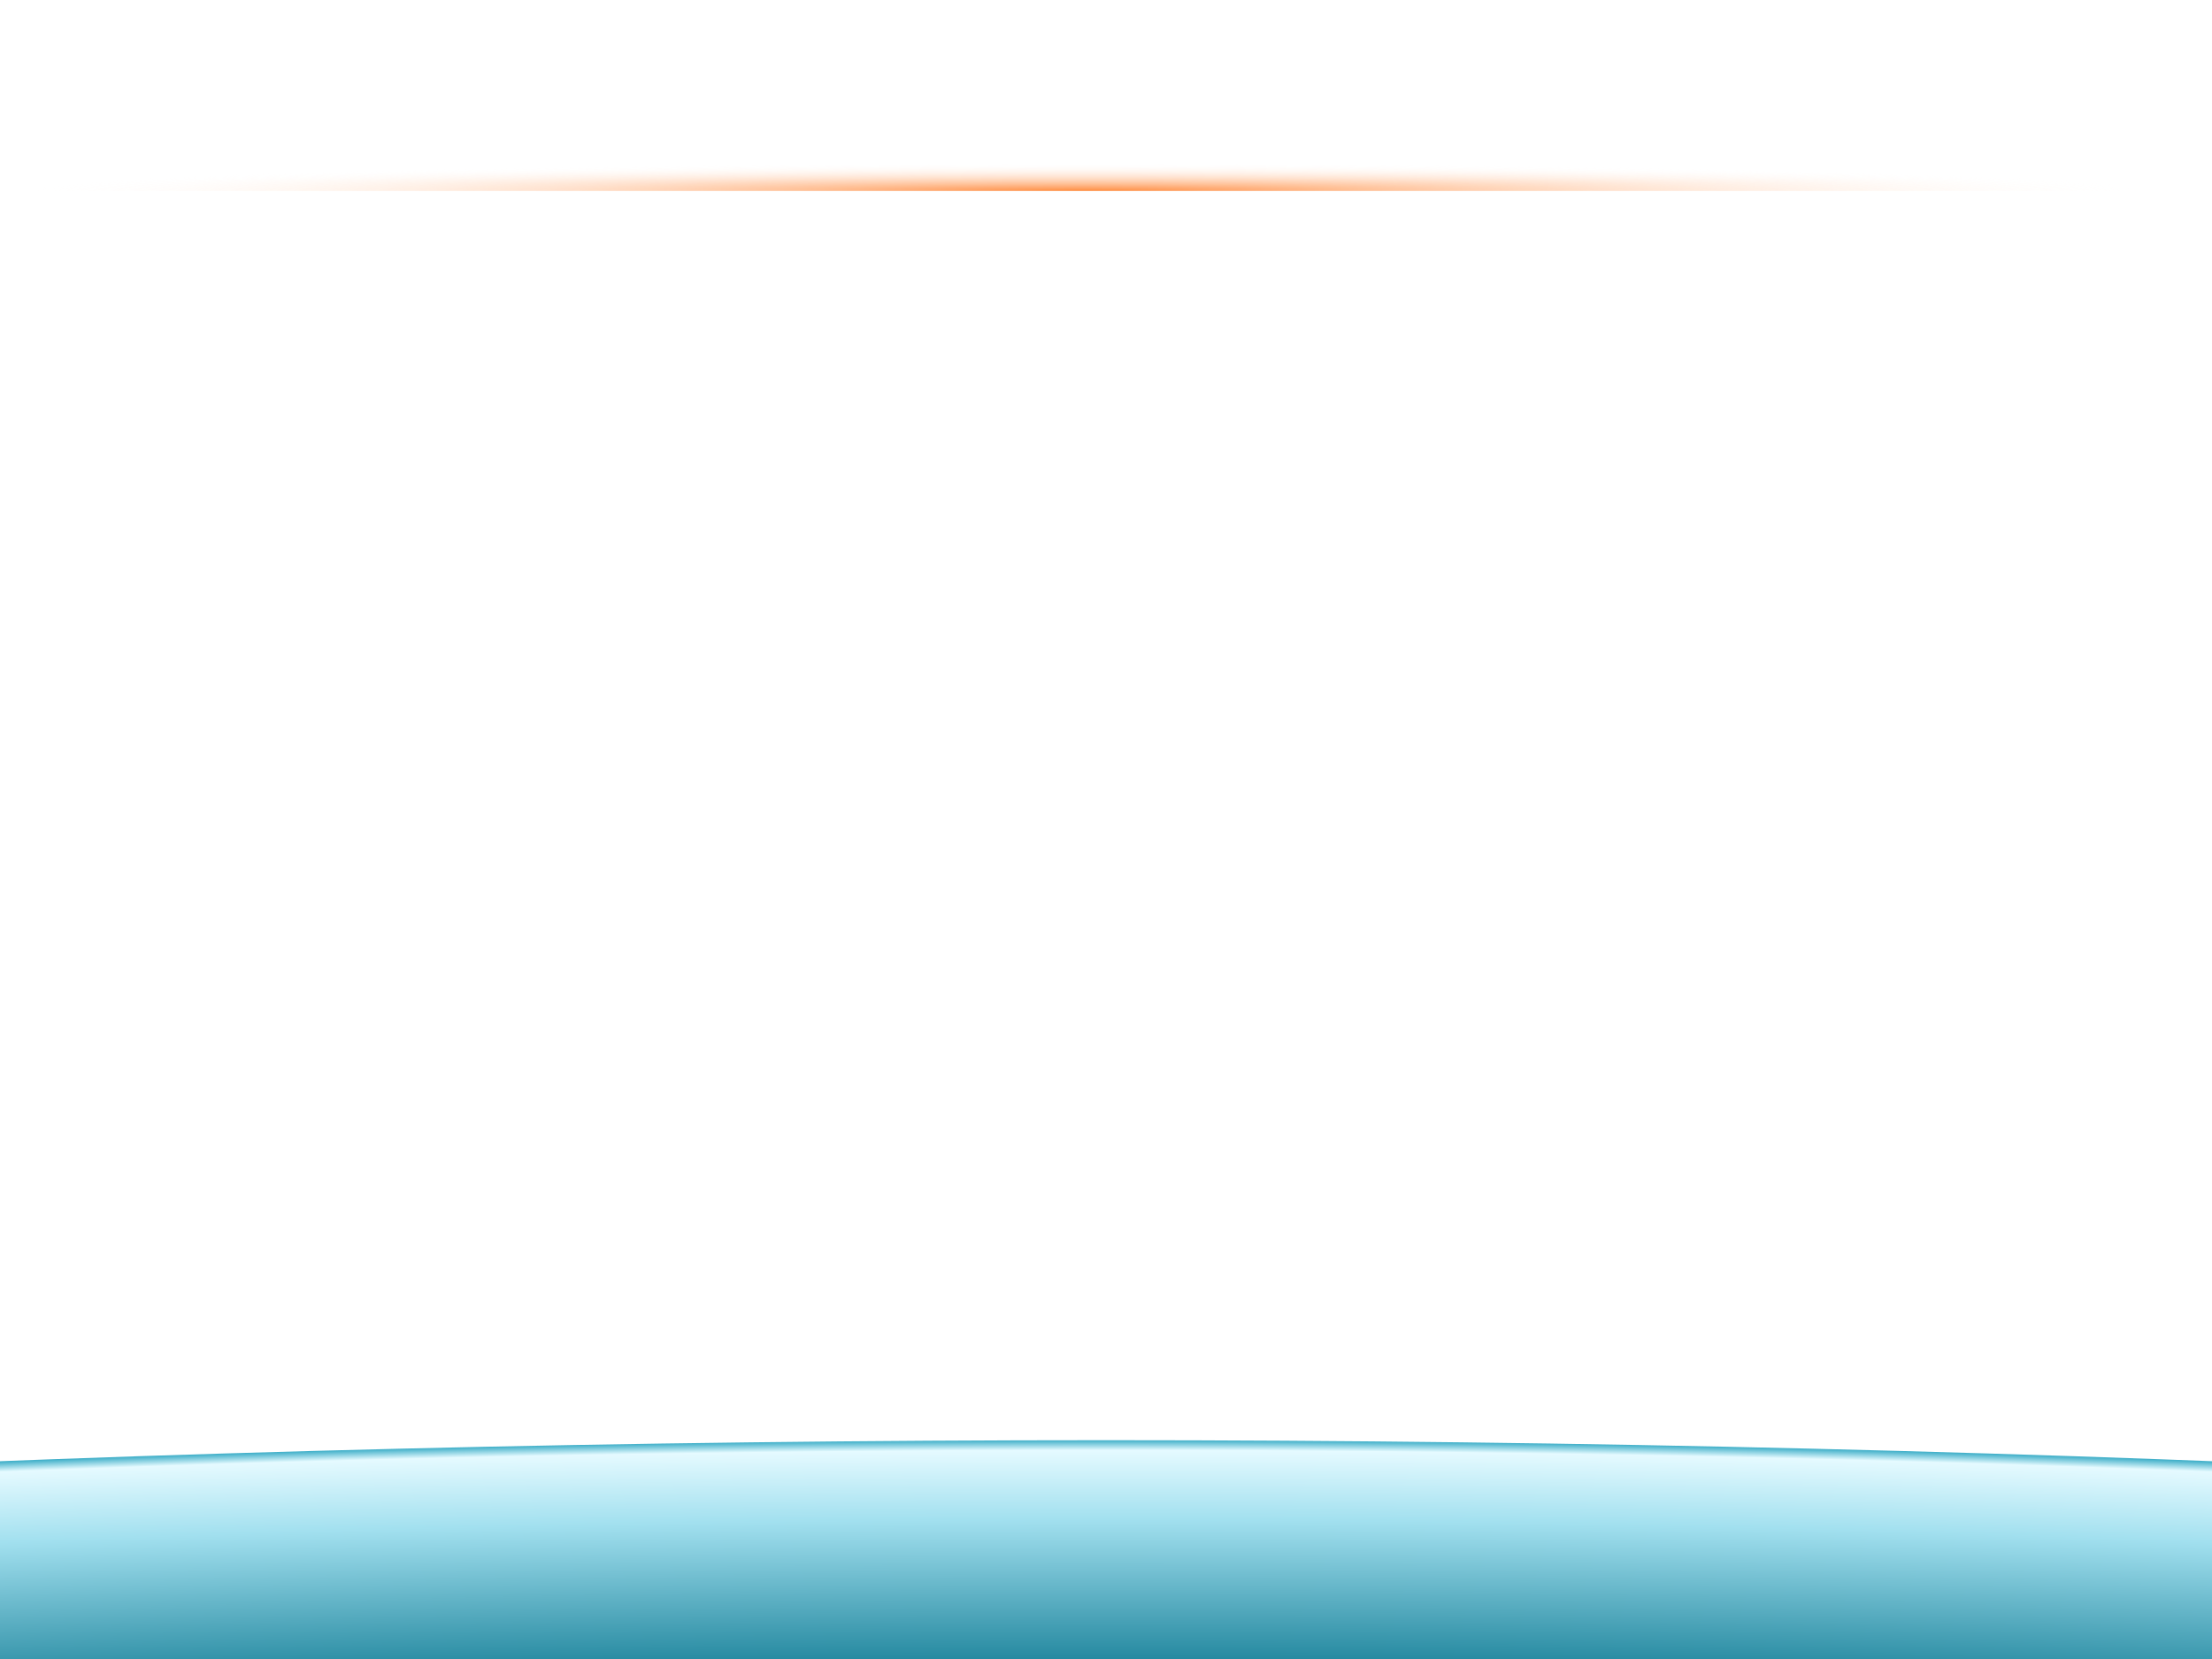
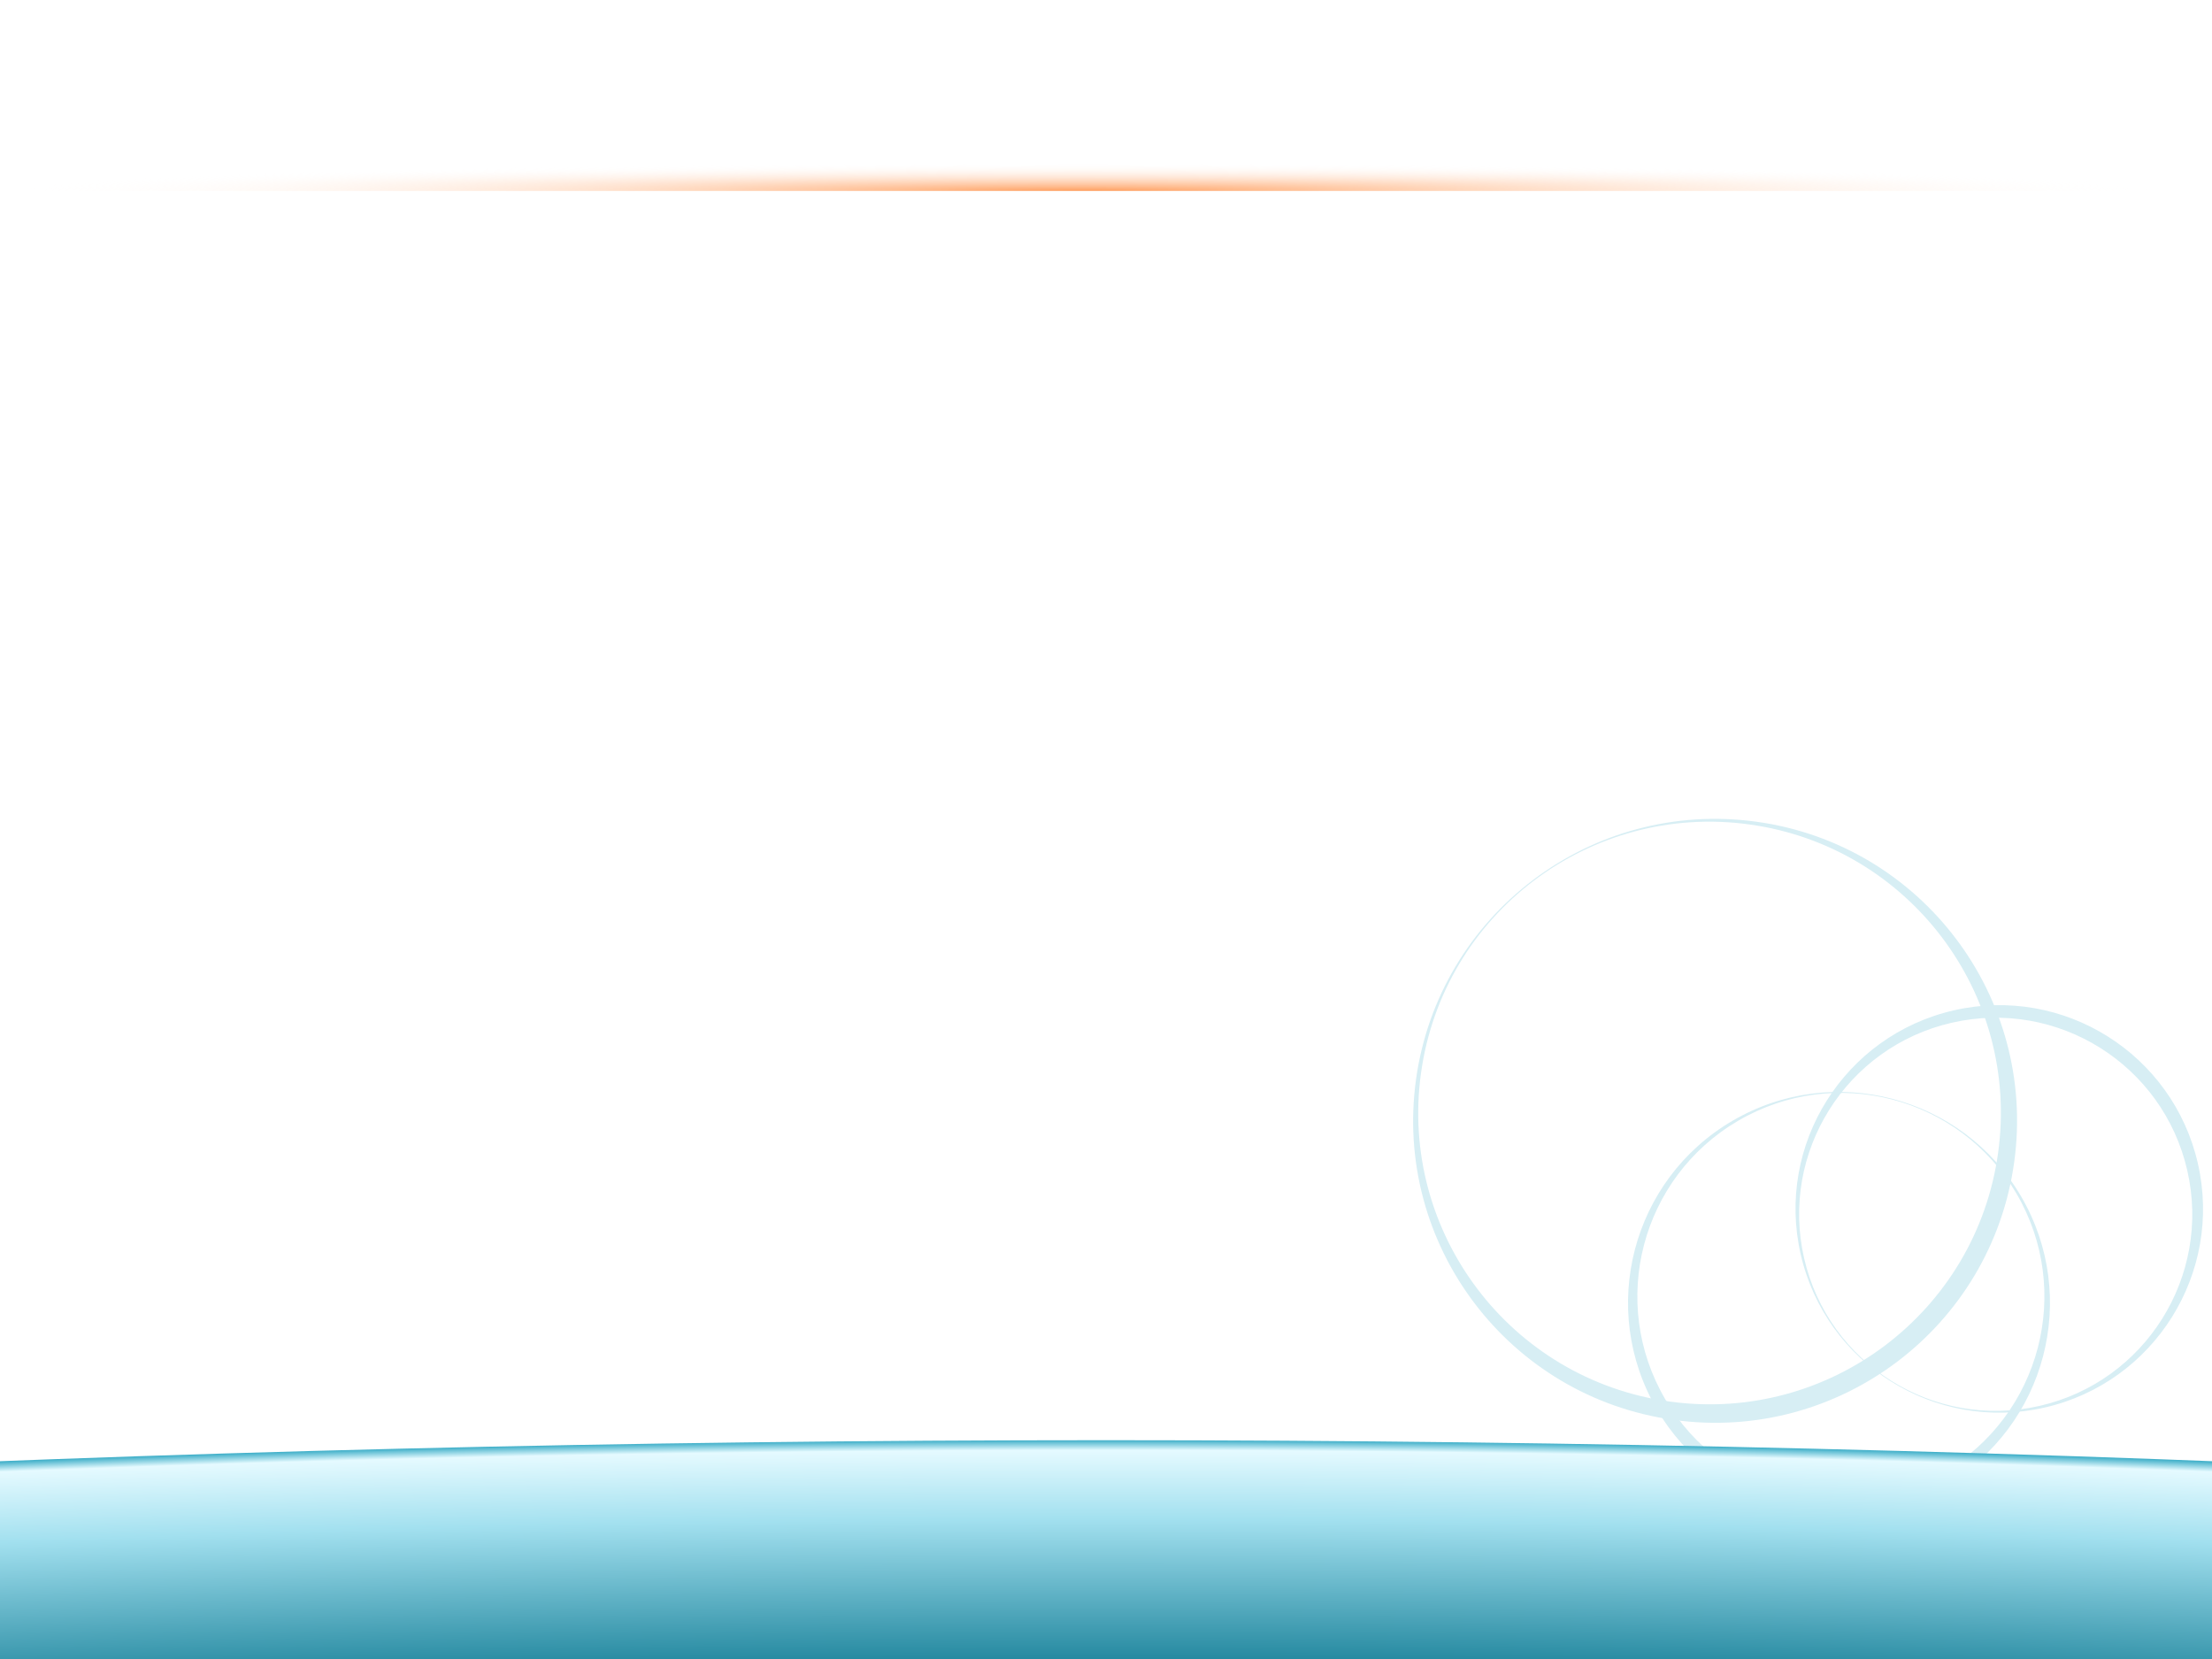
<svg xmlns="http://www.w3.org/2000/svg" xmlns:xlink="http://www.w3.org/1999/xlink" width="453.543" height="340.157" id="svg2" version="1.1">
  <defs id="defs4">
    <linearGradient id="linearGradient5142">
      <stop style="stop-color:#1e7284;stop-opacity:1" offset="0" id="stop5144" />
      <stop id="stop5146" offset="0.867" style="stop-color:#2589a0;stop-opacity:1" />
      <stop id="stop5148" offset="0.952" style="stop-color:#a2e0ef;stop-opacity:1;" />
      <stop style="stop-color:#e5faff;stop-opacity:1" offset="0.994" id="stop5150" />
      <stop style="stop-color:#44b1ca;stop-opacity:1" offset="1" id="stop5152" />
    </linearGradient>
    <linearGradient id="linearGradient4379">
      <stop style="stop-color:#00ccff;stop-opacity:1;" offset="0" id="stop4381" />
      <stop style="stop-color:#00ccff;stop-opacity:0;" offset="1" id="stop4383" />
    </linearGradient>
    <linearGradient id="linearGradient4107">
-       <stop style="stop-color:#ff6600;stop-opacity:1;" offset="0" id="stop4109" />
+       <stop style="stop-color:#ff6600;stop-opacity:0.627;" offset="0" id="stop4109" />
      <stop style="stop-color:#ffffff;stop-opacity:0;" offset="1" id="stop4111" />
    </linearGradient>
    <linearGradient id="linearGradient4020">
      <stop id="stop4022" offset="0" style="stop-color:#1e7284;stop-opacity:1" />
      <stop style="stop-color:#2589a0;stop-opacity:1" offset="0.701" id="stop5138" />
      <stop style="stop-color:#a2e0ef;stop-opacity:1;" offset="0.952" id="stop4898" />
      <stop id="stop4026" offset="0.994" style="stop-color:#e5faff;stop-opacity:1" />
      <stop id="stop4028" offset="1" style="stop-color:#44b1ca;stop-opacity:1" />
    </linearGradient>
    <linearGradient id="linearGradient3813">
      <stop style="stop-color:#00ccff;stop-opacity:1" offset="0" id="stop3815" />
      <stop id="stop3823" offset="0.68" style="stop-color:#00a0c8;stop-opacity:1" />
      <stop style="stop-color:#00c3f5;stop-opacity:1" offset="0.971" id="stop3888" />
      <stop style="stop-color:#007896;stop-opacity:1" offset="1" id="stop3817" />
    </linearGradient>
    <radialGradient xlink:href="#linearGradient4107" id="radialGradient4113" cx="512" cy="819.208" fx="512" fy="819.208" r="492.457" gradientTransform="matrix(0.4444902,0,0,0.01149525,-5.566796,741.9407)" gradientUnits="userSpaceOnUse" />
    <radialGradient xlink:href="#linearGradient5142" id="radialGradient5140" gradientUnits="userSpaceOnUse" gradientTransform="matrix(2.205882,0,0,2.221386,1587.45,-938.0242)" cx="-1316.423" cy="768" fx="-1316.423" fy="768" r="1248.077" />
  </defs>
+   <g id="layer2">
+     <rect style="fill:#ffffff;fill-opacity:1;stroke:none" id="rect4030" width="453.543" height="340.157" x="0" y="0" />
+   </g>
  <g id="layer1" transform="translate(0,-712.2047)">
-     <rect style="fill:#ffffff;fill-opacity:1;stroke:none" id="rect4030" width="453.543" height="340.157" x="0" y="712.205" />
-     <path style="fill:url(#radialGradient5140);fill-opacity:1;stroke:none" id="path3998" d="m 1456.285,768 a 2772.708,2772.708 0 1 1 -5545.416,0 2772.708,2772.708 0 1 1 5545.416,0 z" transform="matrix(0.5113921,0,0,0.1219743,899.9799,1252.024)" />
-     <rect style="opacity:0.75;fill:url(#radialGradient4113);fill-opacity:1;stroke:none" id="rect3977" width="437.651" height="26.183" x="3.187" y="725.175" />
+     <g id="g3933" transform="translate(288.5147,0.374049)" style="fill:#d7eef4">
+       <path id="path3020" d="m 51.226,1000.824 c 12.067,20.616 38.546,27.542 59.162,15.474 20.616,-12.067 27.558,-38.556 15.491,-59.172 -12.067,-20.616 -38.573,-27.548 -59.188,-15.481 -20.616,12.067 -27.532,38.563 -15.464,59.179 z m 1.698,-2.096 c -11.641,-19.887 -4.955,-45.449 14.932,-57.09 19.887,-11.641 45.449,-4.955 57.09,14.932 11.641,19.887 4.955,45.449 -14.932,57.09 -19.887,11.641 -45.449,4.955 -57.09,-14.932 z" style="fill:#d7eef4;fill-opacity:1;stroke:none" />
+       <path style="fill:#d7eef4;fill-opacity:1;stroke:none" d="m 162.128,950.366 c -5.154,-22.487 -27.549,-36.53 -50.037,-31.376 -22.487,5.154 -36.548,27.553 -31.394,50.041 5.154,22.487 27.572,36.544 50.059,31.39 22.487,-5.155 36.526,-27.568 31.372,-50.055 z m -2.171,1.44 c 4.972,21.693 -8.584,43.312 -30.277,48.284 -21.693,4.972 -43.312,-8.584 -48.284,-30.277 -4.972,-21.693 8.584,-43.312 30.277,-48.284 21.693,-4.972 43.312,8.584 48.284,30.277 z" id="path3910" />
+       <path style="fill:#d7eef4;fill-opacity:1;stroke:none" d="m 54.65,1002.962 c 33.868,4.7 65.114,-18.931 69.814,-52.799 4.7,-33.868 -18.927,-65.142 -52.795,-69.842 -33.868,-4.7 -65.145,18.955 -69.845,52.822 -4.7,33.868 18.959,65.118 52.826,69.818 z m -0.852,-3.766 c -32.671,-4.534 -55.483,-34.698 -50.949,-67.369 4.534,-32.671 34.698,-55.483 67.369,-50.949 32.671,4.534 55.483,34.698 50.949,67.369 -4.534,32.671 -34.698,55.483 -67.369,50.949 z" id="path3912" />
+     </g>
+     <path style="fill:url(#radialGradient5140);fill-opacity:1;stroke:none" id="path3998" d="m 1456.285,768 c 0,1531.324 -1241.384,2772.708 -2772.708,2772.708 -1531.324,0 -2772.708,-1241.384 -2772.708,-2772.708 0,-1531.324 1241.384,-2772.708 2772.708,-2772.708 1531.324,0 2772.708,1241.384 2772.708,2772.708 z" transform="matrix(0.5113921,0,0,0.1219743,899.9799,1252.024)" />
+     <rect style="opacity:1;fill:url(#radialGradient4113);fill-opacity:1;stroke:none" id="rect3977" width="437.651" height="26.183" x="3.187" y="725.175" />
  </g>
</svg>
